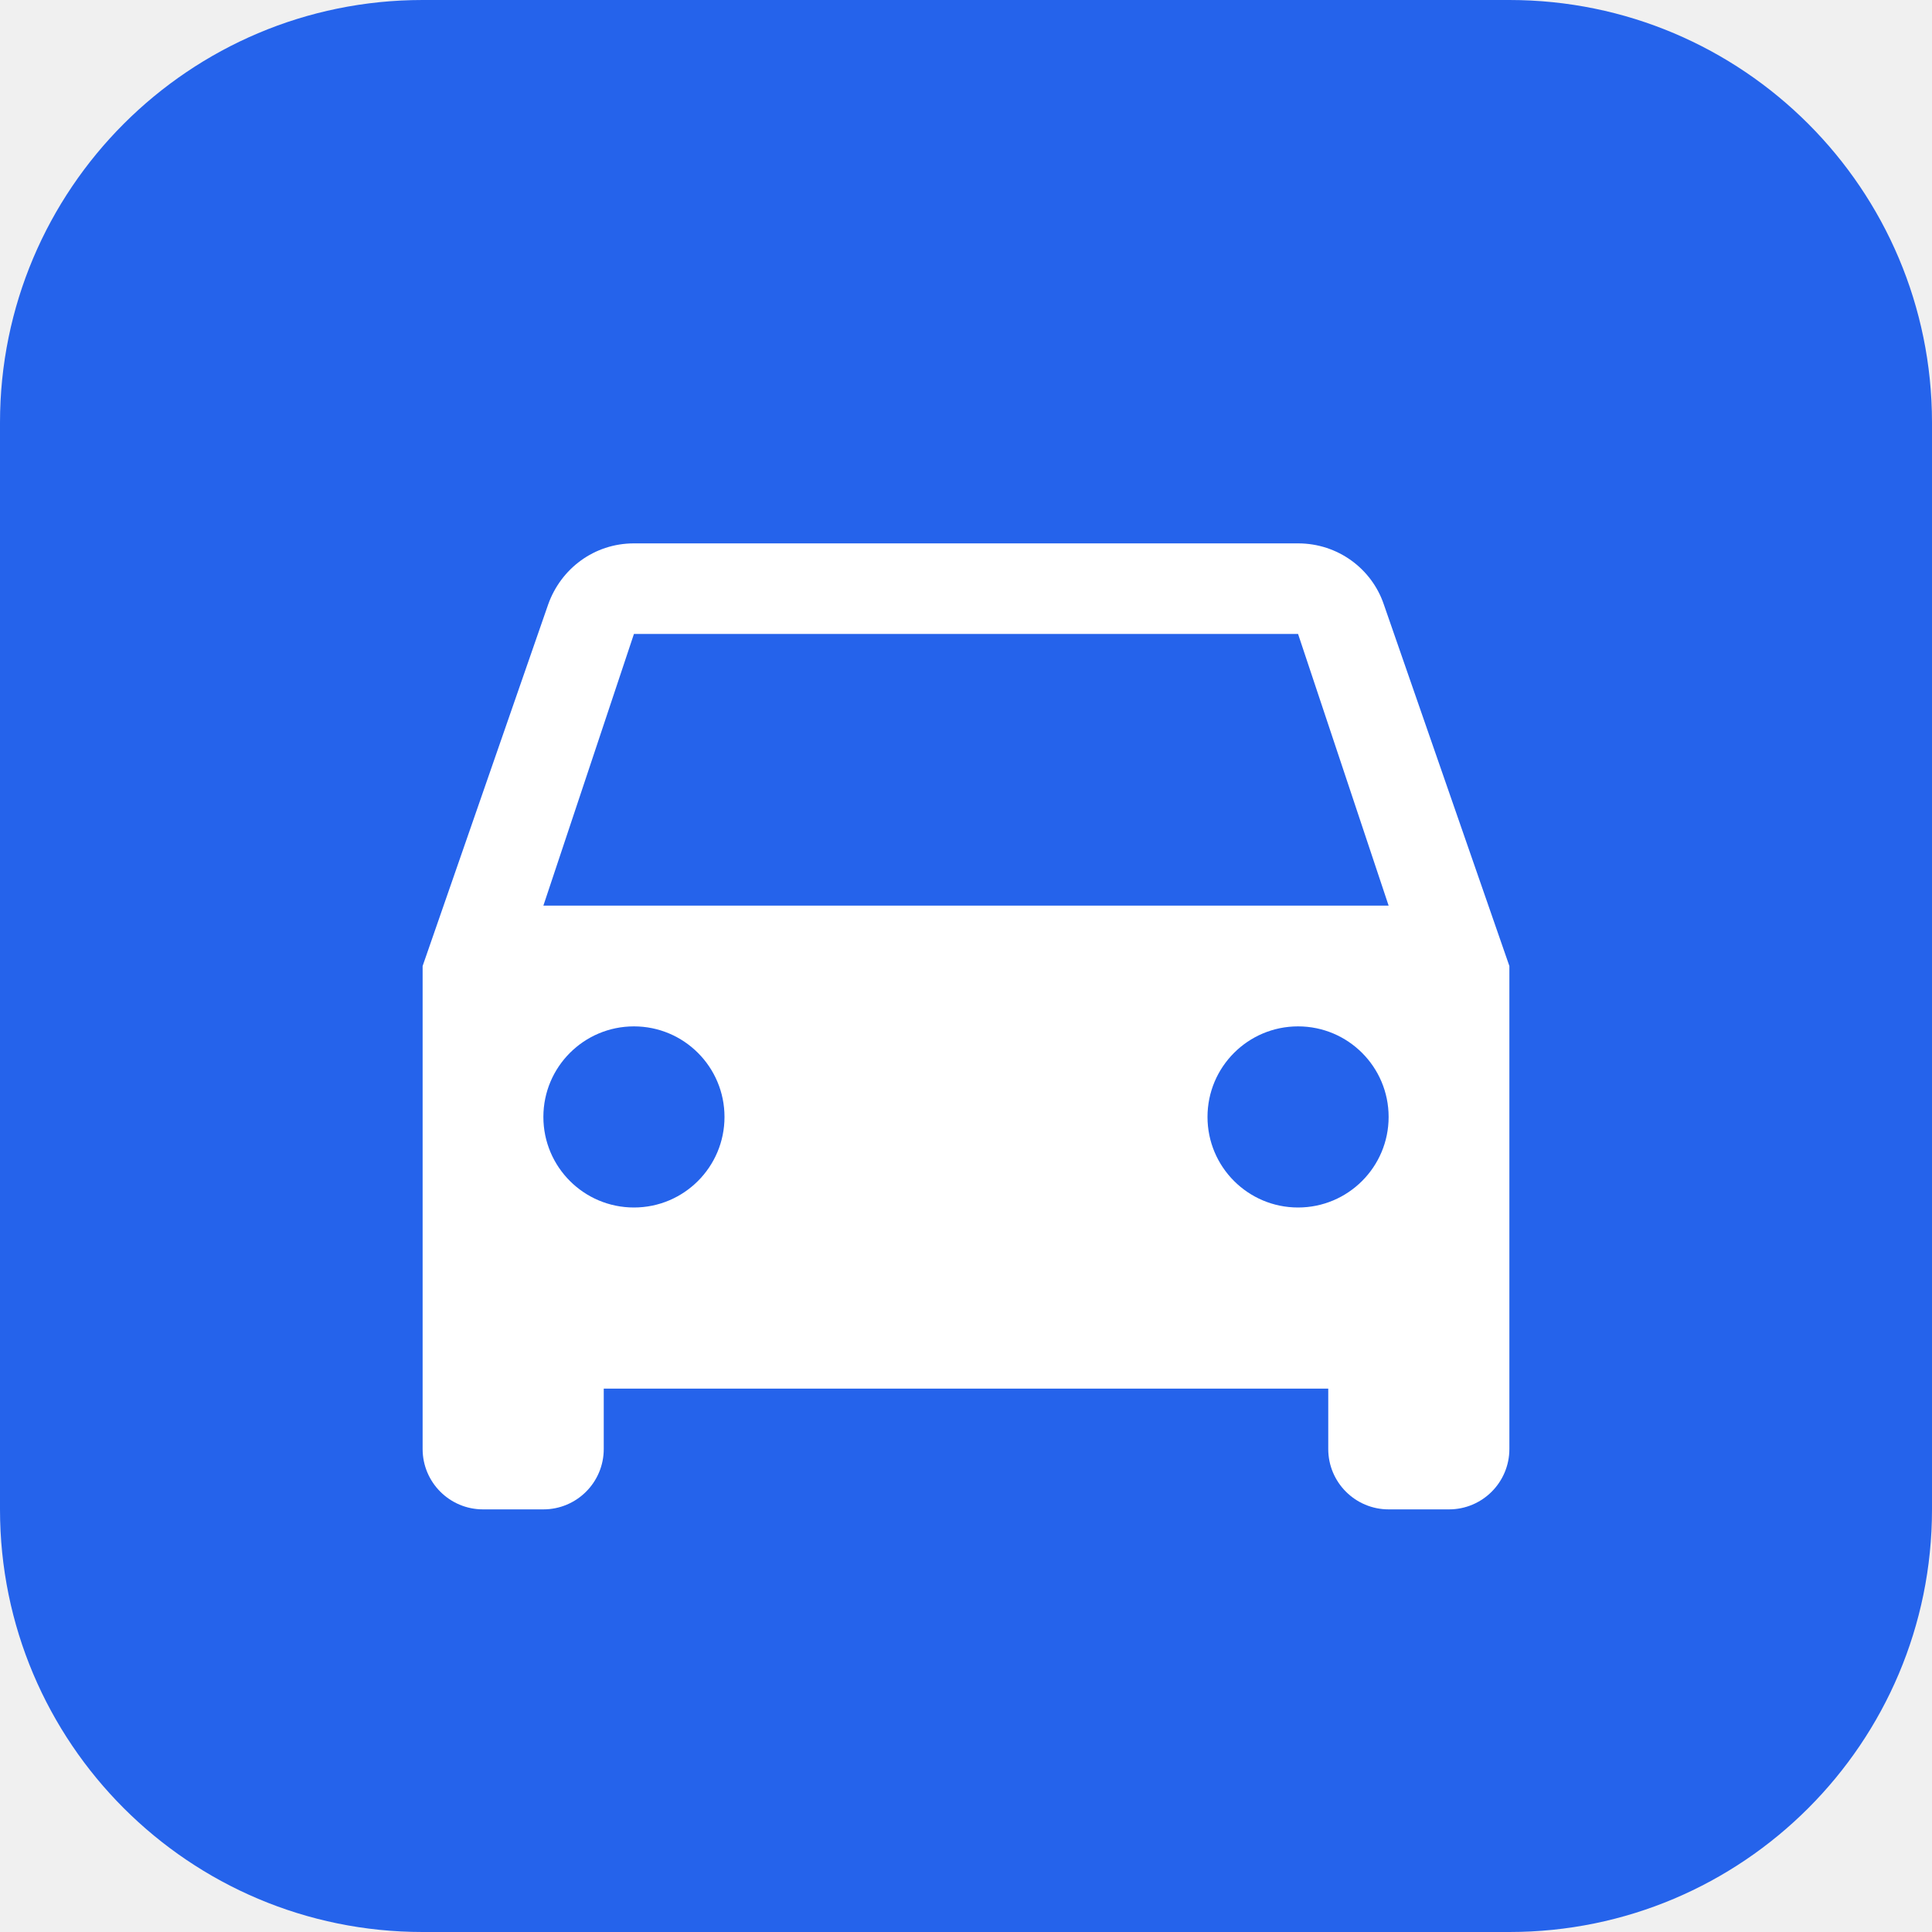
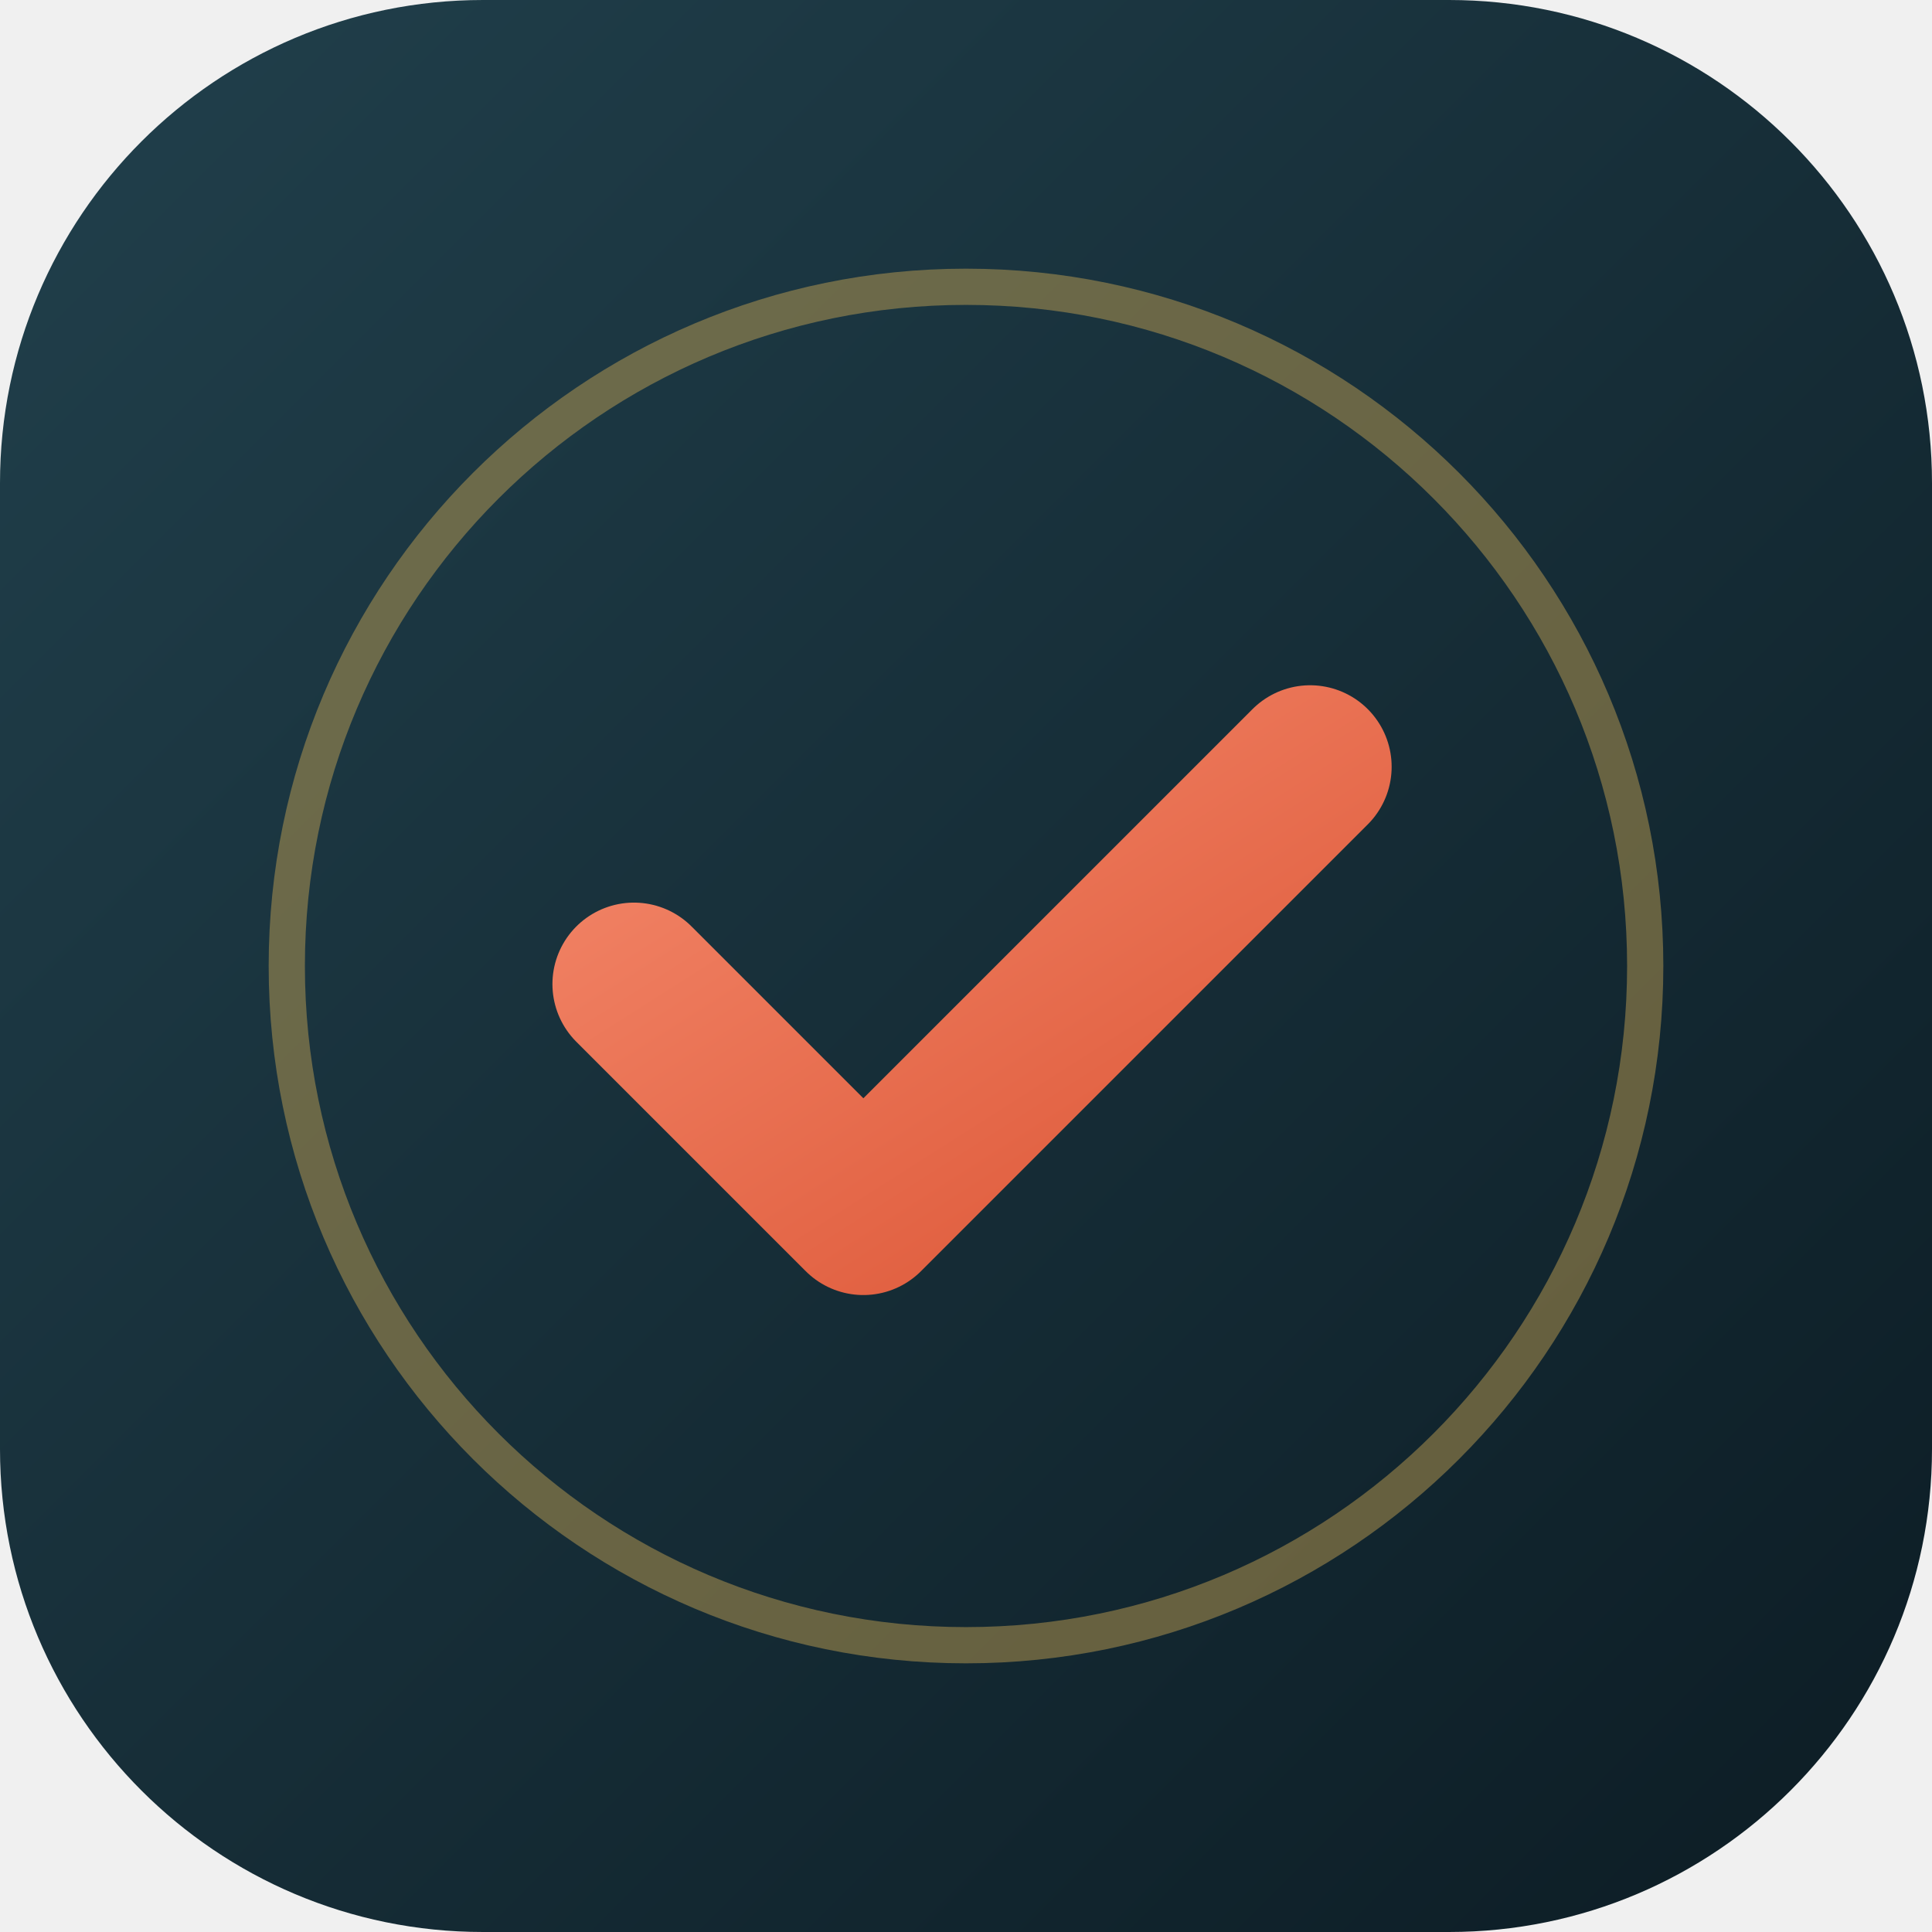
- <svg xmlns="http://www.w3.org/2000/svg" width="64" height="64" viewBox="0 0 64 64" role="img" aria-label="Car rental icon">
-   <rect width="64" height="64" rx="14" fill="#2563eb" />
-   <g transform="translate(8,8) scale(2)" fill="#ffffff">
-     <path d="M18.92 6.01C18.72 5.42 18.16 5 17.5 5h-11c-.66 0-1.21.42-1.42 1.01L3 12v8a1 1 0 0 0 1 1h1a1 1 0 0 0 1-1v-1h12v1a1 1 0 0 0 1 1h1a1 1 0 0 0 1-1v-8l-2.08-5.99zM6.5 16a1.5 1.5 0 1 1 0-3 1.5 1.5 0 0 1 0 3zm11 0a1.5 1.5 0 1 1 0-3 1.5 1.5 0 0 1 0 3zM5 11l1.5-4.5h11L19 11H5z" />
-   </g>
+ <svg xmlns="http://www.w3.org/2000/svg" viewBox="0 0 64 64" role="img" aria-label="Rental Confirmation">
+   <defs>
+     <linearGradient id="tile" x1="0" y1="0" x2="64" y2="64" gradientUnits="userSpaceOnUse">
+       <stop offset="0" stop-color="#21404c" />
+       <stop offset="1" stop-color="#0c1c24" />
+     </linearGradient>
+     <linearGradient id="check" x1="18" y1="10" x2="46" y2="54" gradientUnits="userSpaceOnUse">
+       <stop offset="0" stop-color="#ffa084" />
+       <stop offset="1" stop-color="#d2401f" />
+     </linearGradient>
+   </defs>
+   <rect width="64" height="64" rx="16" fill="url(#tile)" />
+   <circle cx="32" cy="32" r="22.5" fill="none" stroke="#d0a955" stroke-opacity="0.45" stroke-width="1.2" />
+   <path fill="none" stroke="url(#check)" stroke-width="5.4" stroke-linecap="round" stroke-linejoin="round" d="M21 32.6 28.6 40.2 43.4 25.4" />
</svg>
